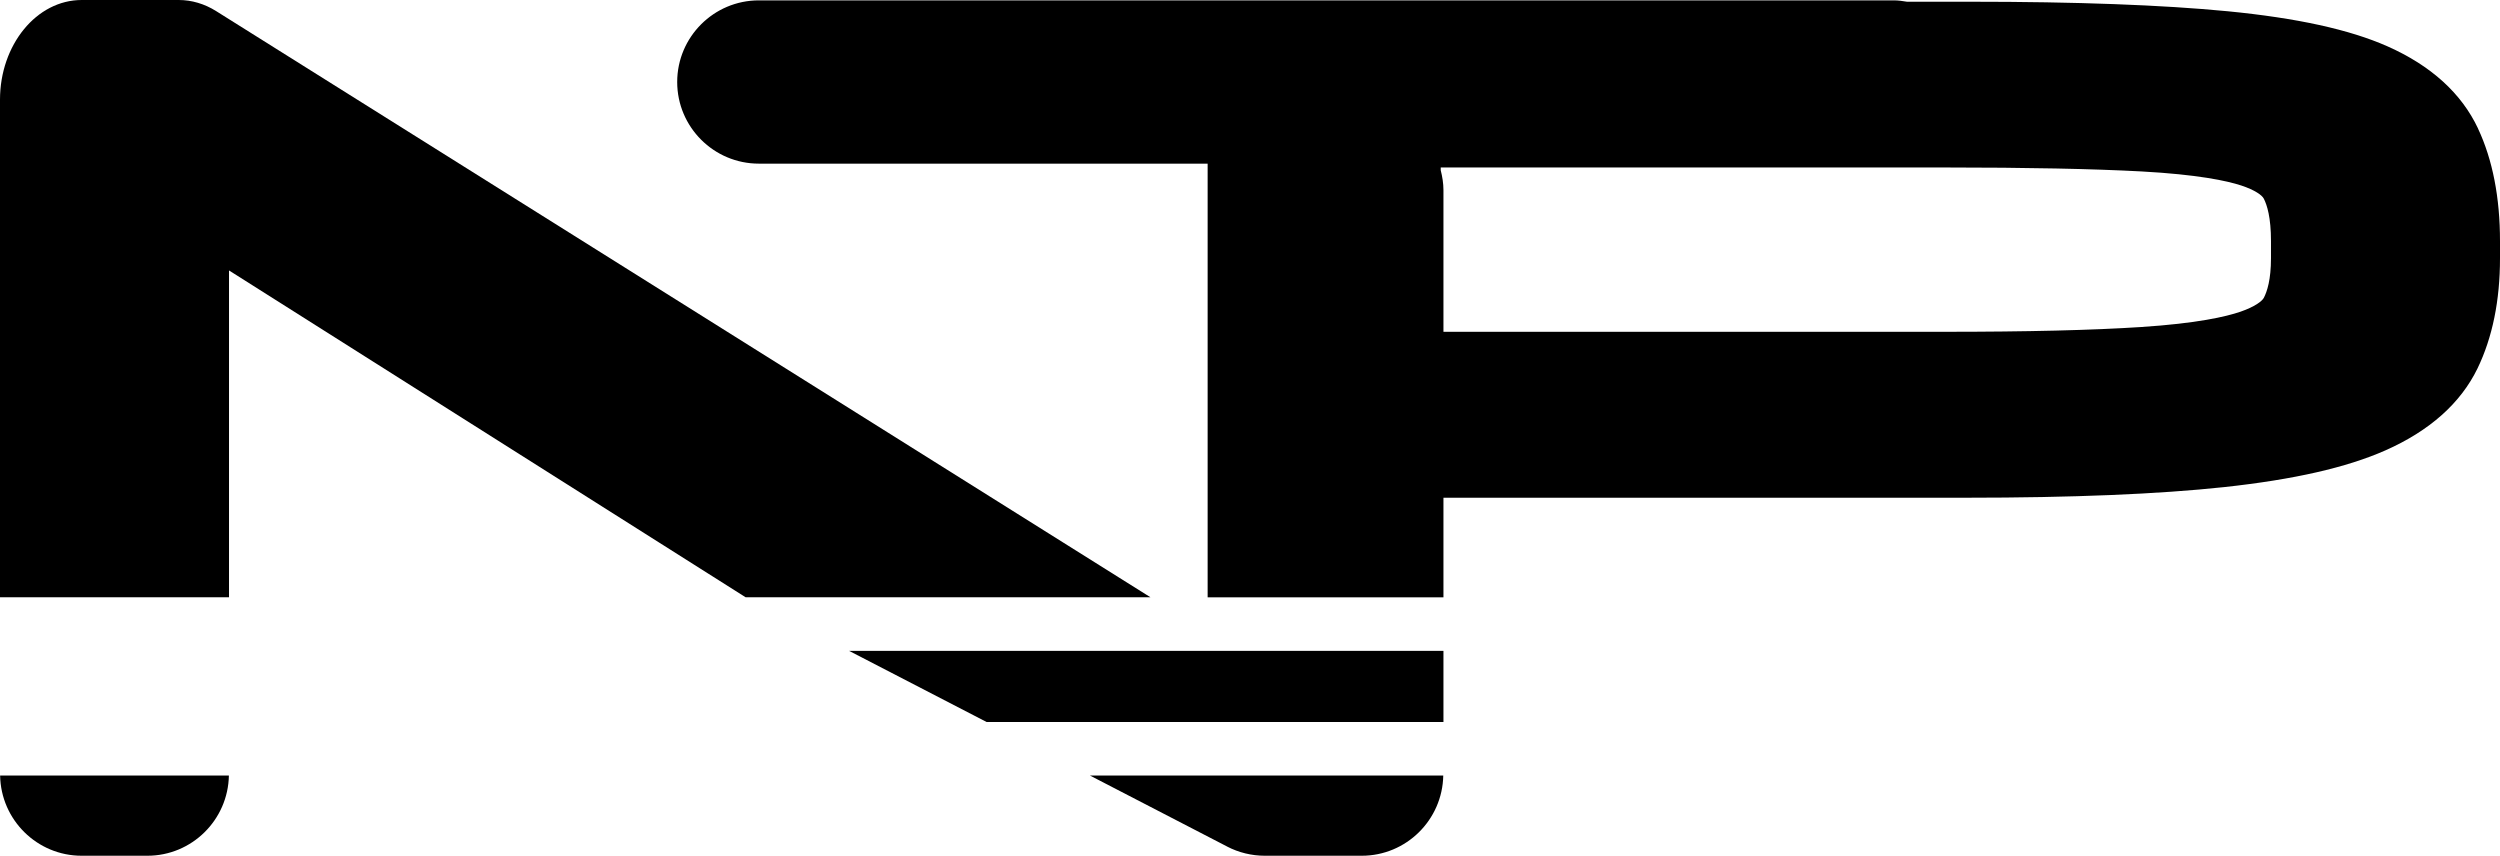
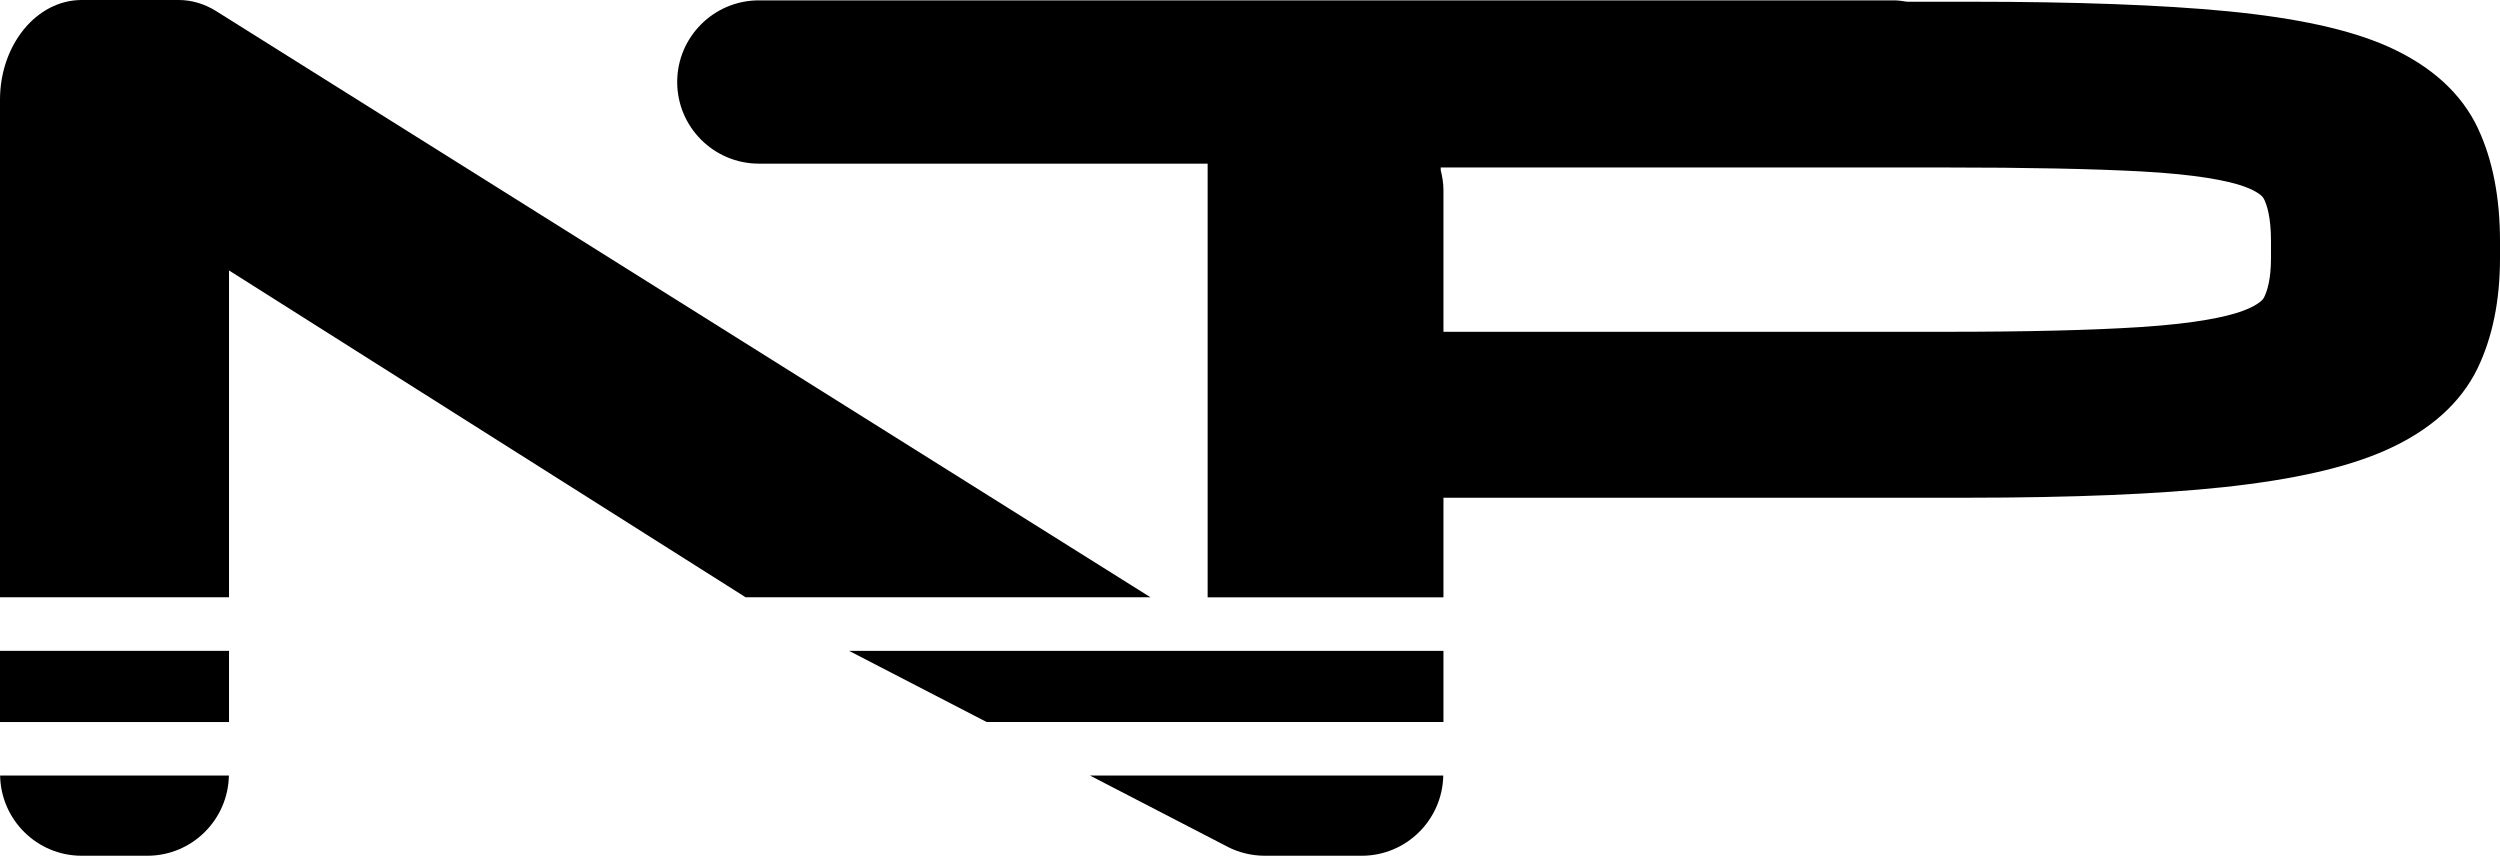
<svg xmlns="http://www.w3.org/2000/svg" id="_图层_1" data-name="图层 1" viewBox="0 0 404.24 138.37">
  <defs>
    <style>
      .cls-1 {
        stroke-width: 0px;
      }
    </style>
  </defs>
  <path class="cls-1" d="m37.03,43.73l83.54,52.85h65.46L34.94,1.79c-1.86-1.17-3.95-1.79-6.04-1.79h-15.69C5.92,0,0,7.24,0,16.13v80.45h37.03v-52.85Z" />
-   <rect class="cls-1" y="38.03" width="13.38" height="4.16" />
+   <rect class="cls-1" y="105.24" width="37.03" height="11.51" />
  <path class="cls-1" d="m198.43,136.89c1.87.97,3.97,1.48,6.08,1.48h15.68c7.2,0,13.05-5.8,13.18-12.97h-57.13l22.2,11.49Z" />
  <path class="cls-1" d="m13.2,138.37h10.63c7.2,0,13.05-5.8,13.18-12.97H.02c.12,7.17,5.98,12.97,13.18,12.97Z" />
  <polygon class="cls-1" points="159.52 116.74 233.4 116.74 233.4 105.24 137.29 105.24 159.52 116.74" />
  <path class="cls-1" d="m400.7,20.8c-2.68-5.71-7.62-10.19-14.66-13.31-6.15-2.72-14.6-4.57-25.83-5.67-10.53-1.02-24.51-1.54-41.54-1.54h-10.31c-.71-.12-1.43-.22-2.17-.22H122.7c-7.28,0-13.2,5.92-13.2,13.2s5.92,13.2,13.2,13.2h72.57v70.13h38.13v-16.11h84.58c17.05,0,31.07-.58,41.68-1.72,11.26-1.22,19.77-3.16,26.04-5.93,7.16-3.17,12.17-7.63,14.91-13.27,2.41-4.99,3.63-10.98,3.63-17.8v-2.74c0-7.07-1.19-13.19-3.54-18.2Zm-33.49,20.94c0,3.48-.63,5.41-1.16,6.42-.28.53-1.43,1.43-3.77,2.24-2.33.8-7.01,1.89-16.11,2.48-7.8.51-18.46.77-31.67.77h-81.1v-22.9c0-1.12-.18-2.18-.44-3.22v-.45h81.54c13.24,0,23.93.22,31.76.64,9.11.5,13.8,1.51,16.13,2.27,2.27.75,3.39,1.6,3.65,2.12.53,1.02,1.17,3.05,1.17,6.88v2.74Z" />
</svg>
